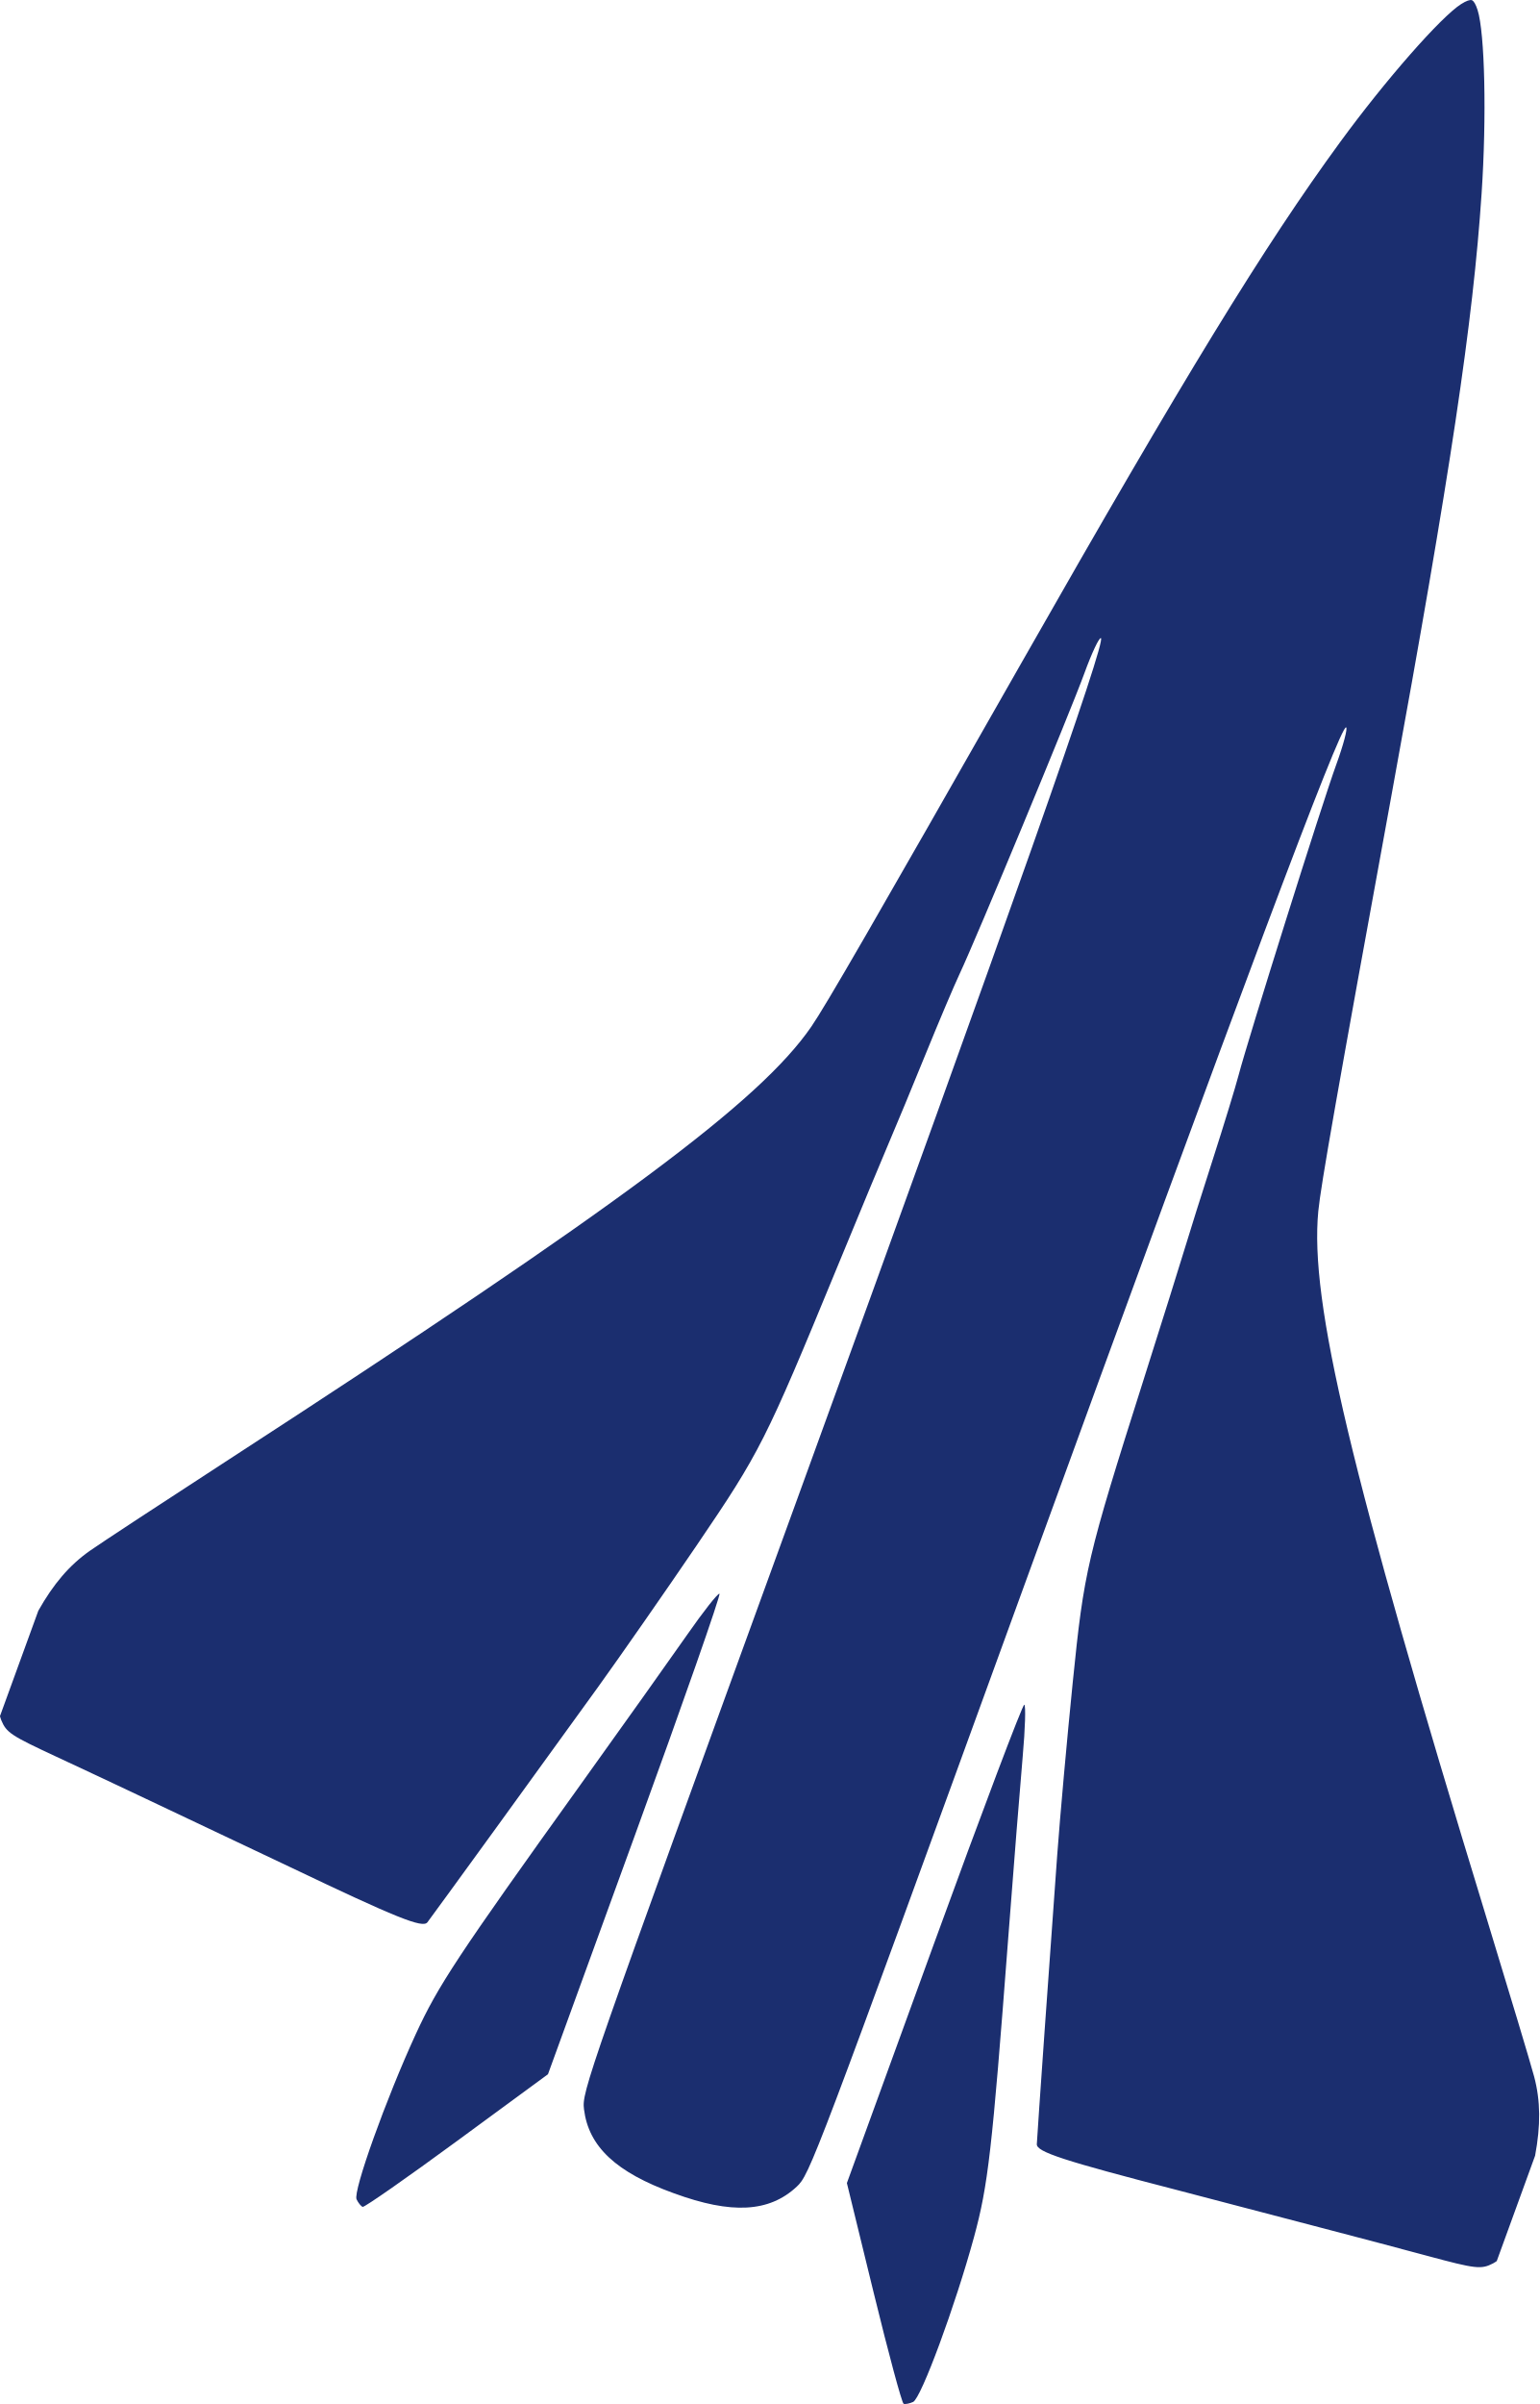
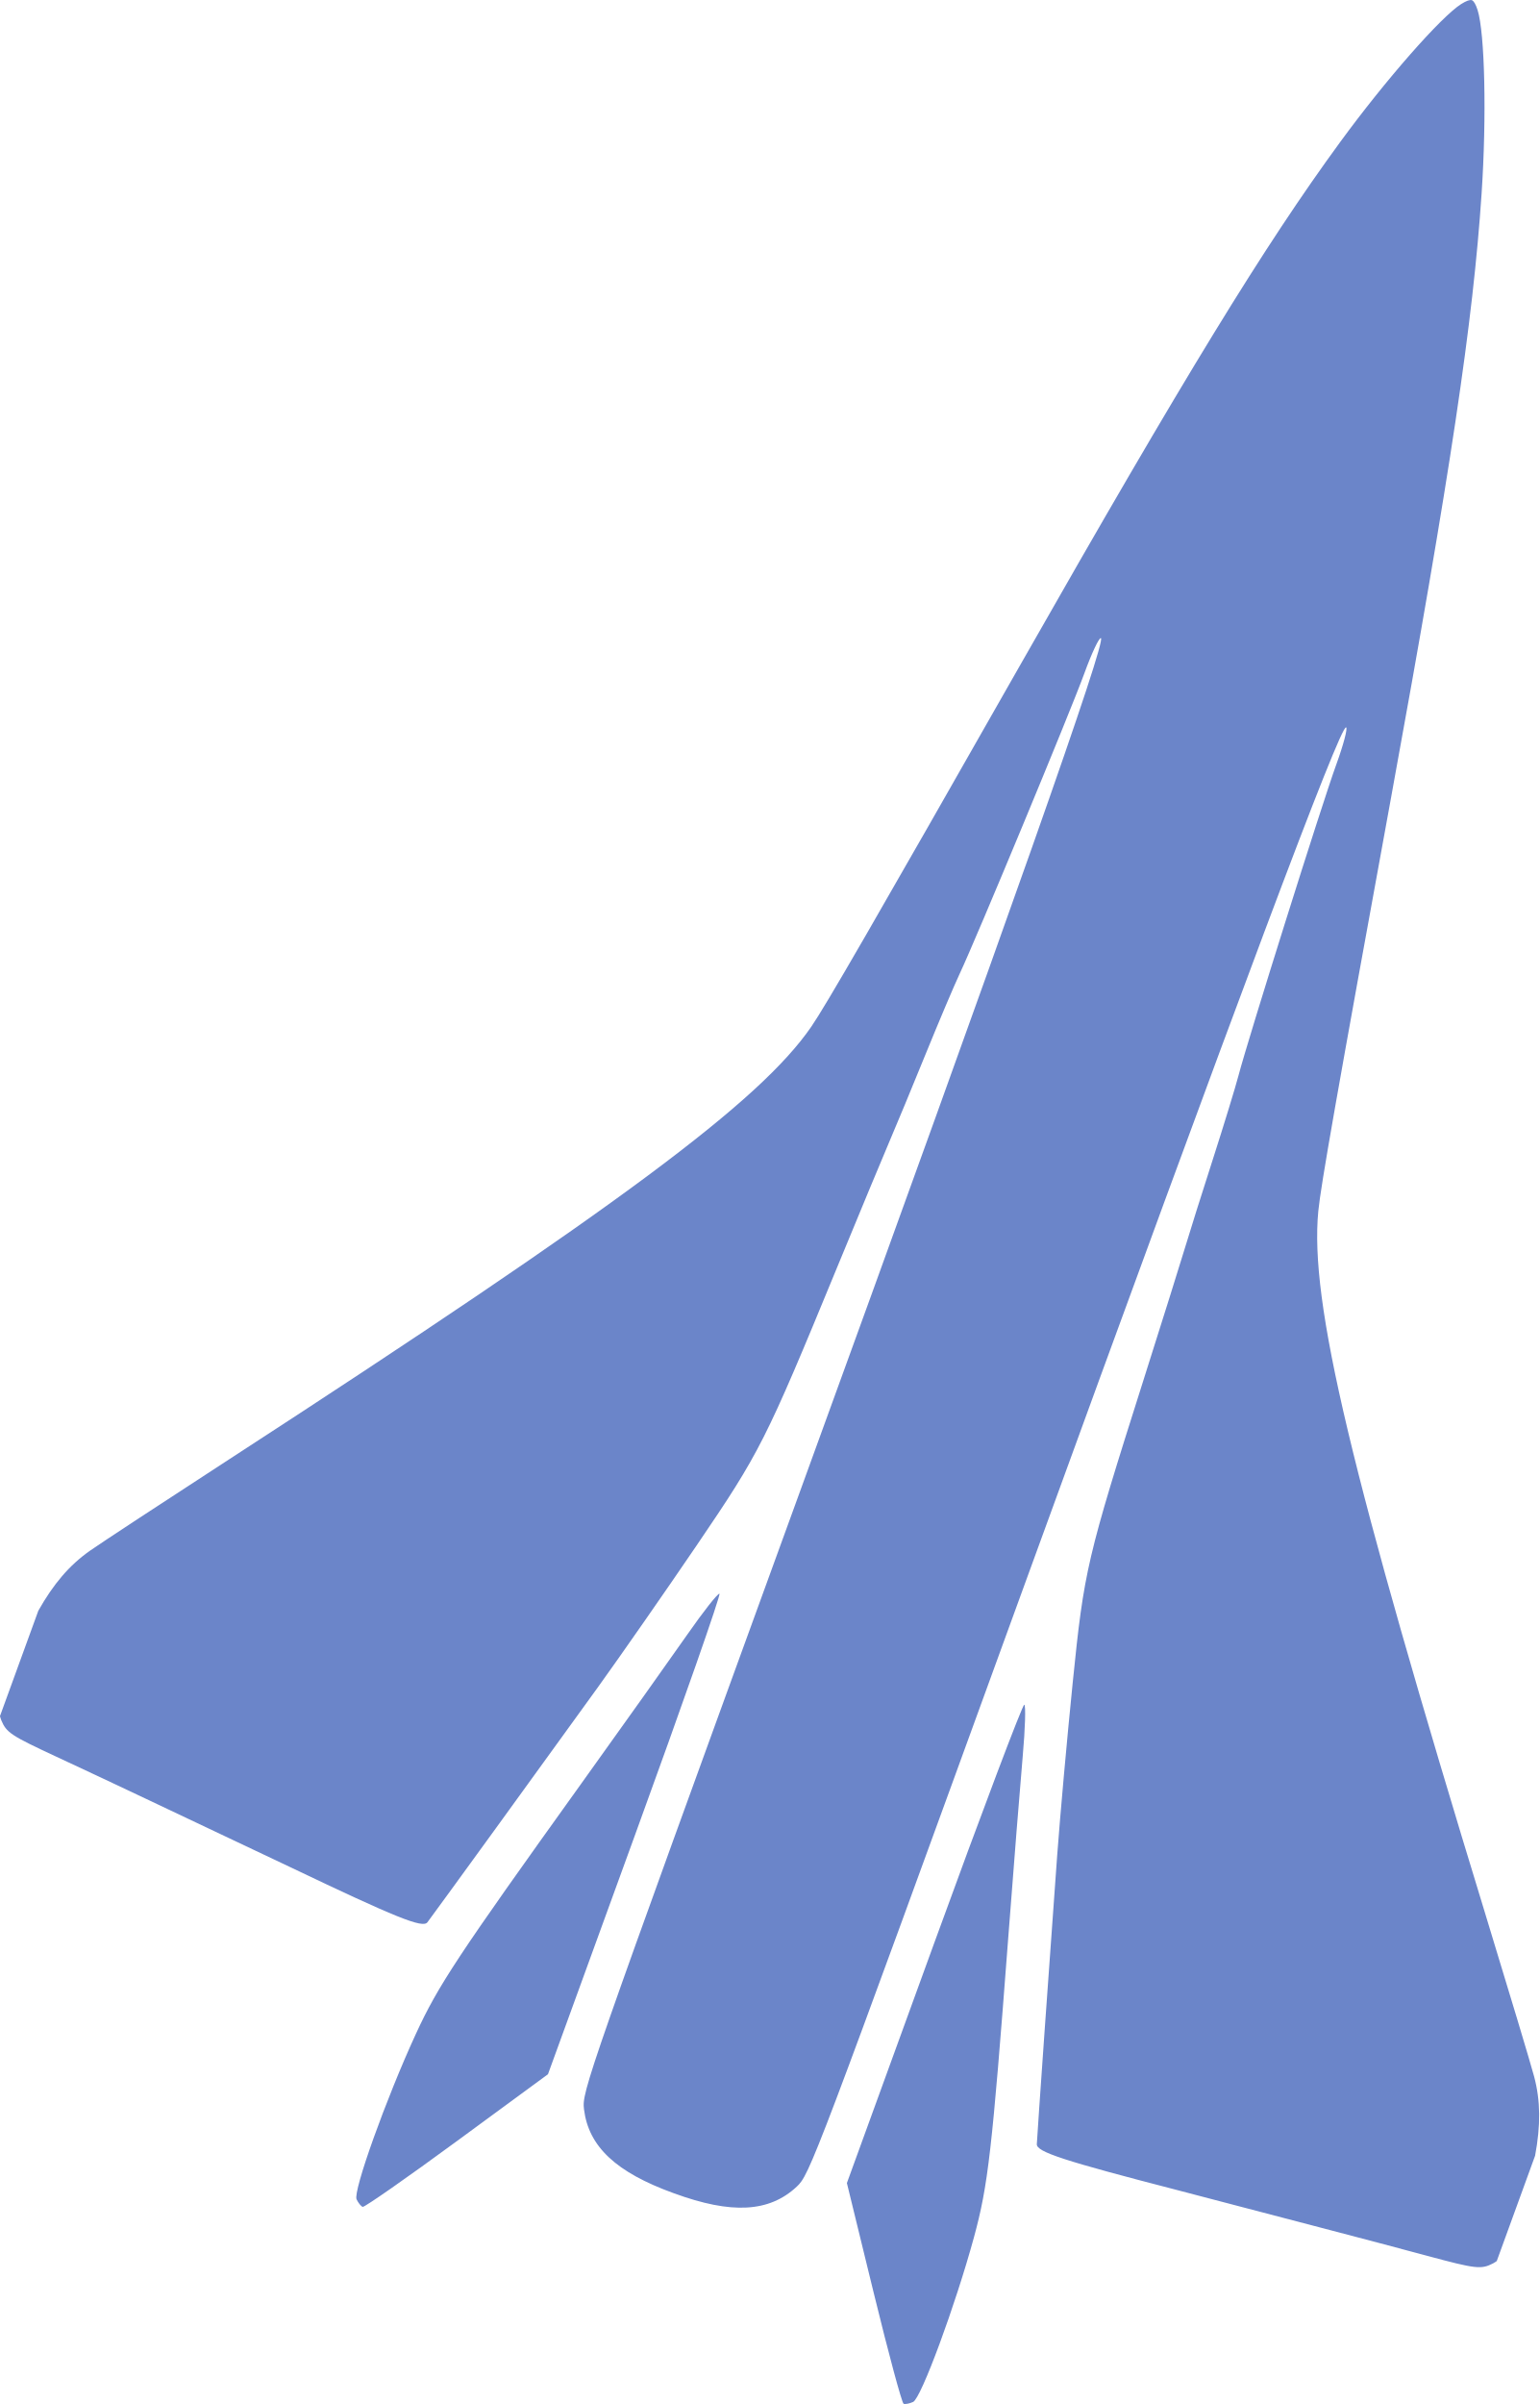
<svg xmlns="http://www.w3.org/2000/svg" width="97.436mm" height="152.134mm" viewBox="0 0 97.436 152.134" version="1.1" id="svg1" xml:space="preserve">
  <defs id="defs1" />
-   <g id="layer1" transform="translate(-56.28187,-72.43302)" style="fill:#1b2e6f;fill-opacity:1">
-     <path id="path1" style="fill:#1b2e6f;fill-opacity:1" d="m 148.782,72.687 c -1.282,0.81 -4.79,4.808 -7.658,8.729 -4.817,6.586 -9.819,14.757 -20.172,32.95 -9.413,16.542 -12.399,21.71 -13.307,23.032 -3.256,4.74 -12.128,11.333 -36.831,27.369 -4.175,2.71 -8.149,5.318 -8.83,5.796 -1.312,0.92 -2.32,2.109 -3.276,3.803 l -2.428,6.67 c 0.029,0.085 0.042,0.161 0.083,0.26 0.327,0.784 0.605,0.968 3.486,2.308 1.722,0.8 4.265,1.995 5.651,2.654 1.386,0.659 3.764,1.785 5.284,2.502 1.52,0.717 3.249,1.535 3.843,1.819 6.765,3.229 8.41,3.892 8.71,3.506 0.307,-0.395 7.665,-10.535 10.78,-14.857 1.454,-2.018 4.27,-6.061 6.258,-8.985 4.027,-5.924 4.349,-6.56 8.901,-17.61 1.47,-3.569 2.98,-7.2 3.355,-8.07 0.375,-0.87 1.379,-3.292 2.23,-5.383 0.851,-2.091 1.828,-4.396 2.171,-5.123 1.039,-2.2 6.999,-16.558 7.895,-19.018 0.46,-1.265 0.931,-2.266 1.045,-2.224 0.372,0.135 -5.571,16.976 -19.352,54.841 -13.279,36.485 -13.507,37.137 -13.369,38.26 0.292,2.365 2.032,3.992 5.676,5.31 0.007,0.002 0.007,0.002 0.014,0.004 0.007,0.002 0.007,0.003 0.013,0.005 3.639,1.333 6.018,1.205 7.761,-0.419 0.828,-0.771 1.073,-1.418 14.352,-37.902 13.782,-37.865 20.055,-54.585 20.426,-54.45 0.115,0.042 -0.168,1.111 -0.629,2.376 -0.895,2.46 -5.558,17.29 -6.177,19.643 -0.204,0.777 -0.938,3.171 -1.629,5.32 -0.692,2.149 -1.48,4.649 -1.751,5.557 -0.272,0.908 -1.449,4.66 -2.617,8.339 -3.616,11.391 -3.778,12.086 -4.501,19.212 -0.357,3.517 -0.798,8.425 -0.981,10.905 -0.392,5.313 -1.274,17.81 -1.292,18.31 -0.018,0.488 1.668,1.038 8.926,2.913 0.637,0.164 2.488,0.649 4.113,1.077 1.625,0.428 4.17,1.094 5.656,1.48 1.486,0.386 4.201,1.105 6.035,1.599 3.067,0.826 3.399,0.864 4.154,0.473 0.095,-0.049 0.154,-0.099 0.231,-0.145 l 2.428,-6.67 c 0.357,-1.913 0.349,-3.471 -0.064,-5.019 -0.215,-0.804 -1.582,-5.356 -3.038,-10.116 -8.616,-28.163 -11.175,-38.916 -10.622,-44.64 0.154,-1.596 1.189,-7.474 4.611,-26.197 3.763,-20.591 5.183,-30.066 5.727,-38.207 0.324,-4.847 0.206,-10.164 -0.255,-11.609 -0.116,-0.363 -0.242,-0.575 -0.361,-0.619 -0.119,-0.043 -0.352,0.038 -0.675,0.242 z M 101.826,173.29 c -0.103,-0.037 -1.015,1.12 -2.027,2.571 -1.012,1.451 -4.038,5.703 -6.724,9.449 -7.844,10.938 -9.051,12.762 -10.47,15.843 -1.878,4.076 -3.986,9.955 -3.751,10.46 0.104,0.224 0.278,0.439 0.386,0.479 0.108,0.039 2.791,-1.833 5.963,-4.161 l 5.767,-4.232 5.521,-15.17 c 3.037,-8.344 5.438,-15.201 5.335,-15.238 z m 19.296,7.023 c -0.102,-0.037 -2.671,6.759 -5.708,15.102 l -5.521,15.17 1.698,6.949 c 0.934,3.822 1.785,6.981 1.893,7.02 0.108,0.039 0.38,-0.014 0.604,-0.119 0.505,-0.235 2.669,-6.094 3.85,-10.424 0.893,-3.272 1.142,-5.445 2.163,-18.866 0.35,-4.596 0.765,-9.798 0.922,-11.56 0.157,-1.762 0.202,-3.235 0.099,-3.272 z" />
+   <g id="layer1" transform="translate(-56.28187,-72.43302)" style="fill:#6b85c9;fill-opacity:1">
+     <path id="path1" style="fill:#6b85c9;fill-opacity:1" d="m 148.782,72.687 c -1.282,0.81 -4.79,4.808 -7.658,8.729 -4.817,6.586 -9.819,14.757 -20.172,32.95 -9.413,16.542 -12.399,21.71 -13.307,23.032 -3.256,4.74 -12.128,11.333 -36.831,27.369 -4.175,2.71 -8.149,5.318 -8.83,5.796 -1.312,0.92 -2.32,2.109 -3.276,3.803 l -2.428,6.67 c 0.029,0.085 0.042,0.161 0.083,0.26 0.327,0.784 0.605,0.968 3.486,2.308 1.722,0.8 4.265,1.995 5.651,2.654 1.386,0.659 3.764,1.785 5.284,2.502 1.52,0.717 3.249,1.535 3.843,1.819 6.765,3.229 8.41,3.892 8.71,3.506 0.307,-0.395 7.665,-10.535 10.78,-14.857 1.454,-2.018 4.27,-6.061 6.258,-8.985 4.027,-5.924 4.349,-6.56 8.901,-17.61 1.47,-3.569 2.98,-7.2 3.355,-8.07 0.375,-0.87 1.379,-3.292 2.23,-5.383 0.851,-2.091 1.828,-4.396 2.171,-5.123 1.039,-2.2 6.999,-16.558 7.895,-19.018 0.46,-1.265 0.931,-2.266 1.045,-2.224 0.372,0.135 -5.571,16.976 -19.352,54.841 -13.279,36.485 -13.507,37.137 -13.369,38.26 0.292,2.365 2.032,3.992 5.676,5.31 0.007,0.002 0.007,0.002 0.014,0.004 0.007,0.002 0.007,0.003 0.013,0.005 3.639,1.333 6.018,1.205 7.761,-0.419 0.828,-0.771 1.073,-1.418 14.352,-37.902 13.782,-37.865 20.055,-54.585 20.426,-54.45 0.115,0.042 -0.168,1.111 -0.629,2.376 -0.895,2.46 -5.558,17.29 -6.177,19.643 -0.204,0.777 -0.938,3.171 -1.629,5.32 -0.692,2.149 -1.48,4.649 -1.751,5.557 -0.272,0.908 -1.449,4.66 -2.617,8.339 -3.616,11.391 -3.778,12.086 -4.501,19.212 -0.357,3.517 -0.798,8.425 -0.981,10.905 -0.392,5.313 -1.274,17.81 -1.292,18.31 -0.018,0.488 1.668,1.038 8.926,2.913 0.637,0.164 2.488,0.649 4.113,1.077 1.625,0.428 4.17,1.094 5.656,1.48 1.486,0.386 4.201,1.105 6.035,1.599 3.067,0.826 3.399,0.864 4.154,0.473 0.095,-0.049 0.154,-0.099 0.231,-0.145 l 2.428,-6.67 c 0.357,-1.913 0.349,-3.471 -0.064,-5.019 -0.215,-0.804 -1.582,-5.356 -3.038,-10.116 -8.616,-28.163 -11.175,-38.916 -10.622,-44.64 0.154,-1.596 1.189,-7.474 4.611,-26.197 3.763,-20.591 5.183,-30.066 5.727,-38.207 0.324,-4.847 0.206,-10.164 -0.255,-11.609 -0.116,-0.363 -0.242,-0.575 -0.361,-0.619 -0.119,-0.043 -0.352,0.038 -0.675,0.242 z M 101.826,173.29 c -0.103,-0.037 -1.015,1.12 -2.027,2.571 -1.012,1.451 -4.038,5.703 -6.724,9.449 -7.844,10.938 -9.051,12.762 -10.47,15.843 -1.878,4.076 -3.986,9.955 -3.751,10.46 0.104,0.224 0.278,0.439 0.386,0.479 0.108,0.039 2.791,-1.833 5.963,-4.161 l 5.767,-4.232 5.521,-15.17 c 3.037,-8.344 5.438,-15.201 5.335,-15.238 z m 19.296,7.023 c -0.102,-0.037 -2.671,6.759 -5.708,15.102 l -5.521,15.17 1.698,6.949 c 0.934,3.822 1.785,6.981 1.893,7.02 0.108,0.039 0.38,-0.014 0.604,-0.119 0.505,-0.235 2.669,-6.094 3.85,-10.424 0.893,-3.272 1.142,-5.445 2.163,-18.866 0.35,-4.596 0.765,-9.798 0.922,-11.56 0.157,-1.762 0.202,-3.235 0.099,-3.272 z" />
  </g>
</svg>
